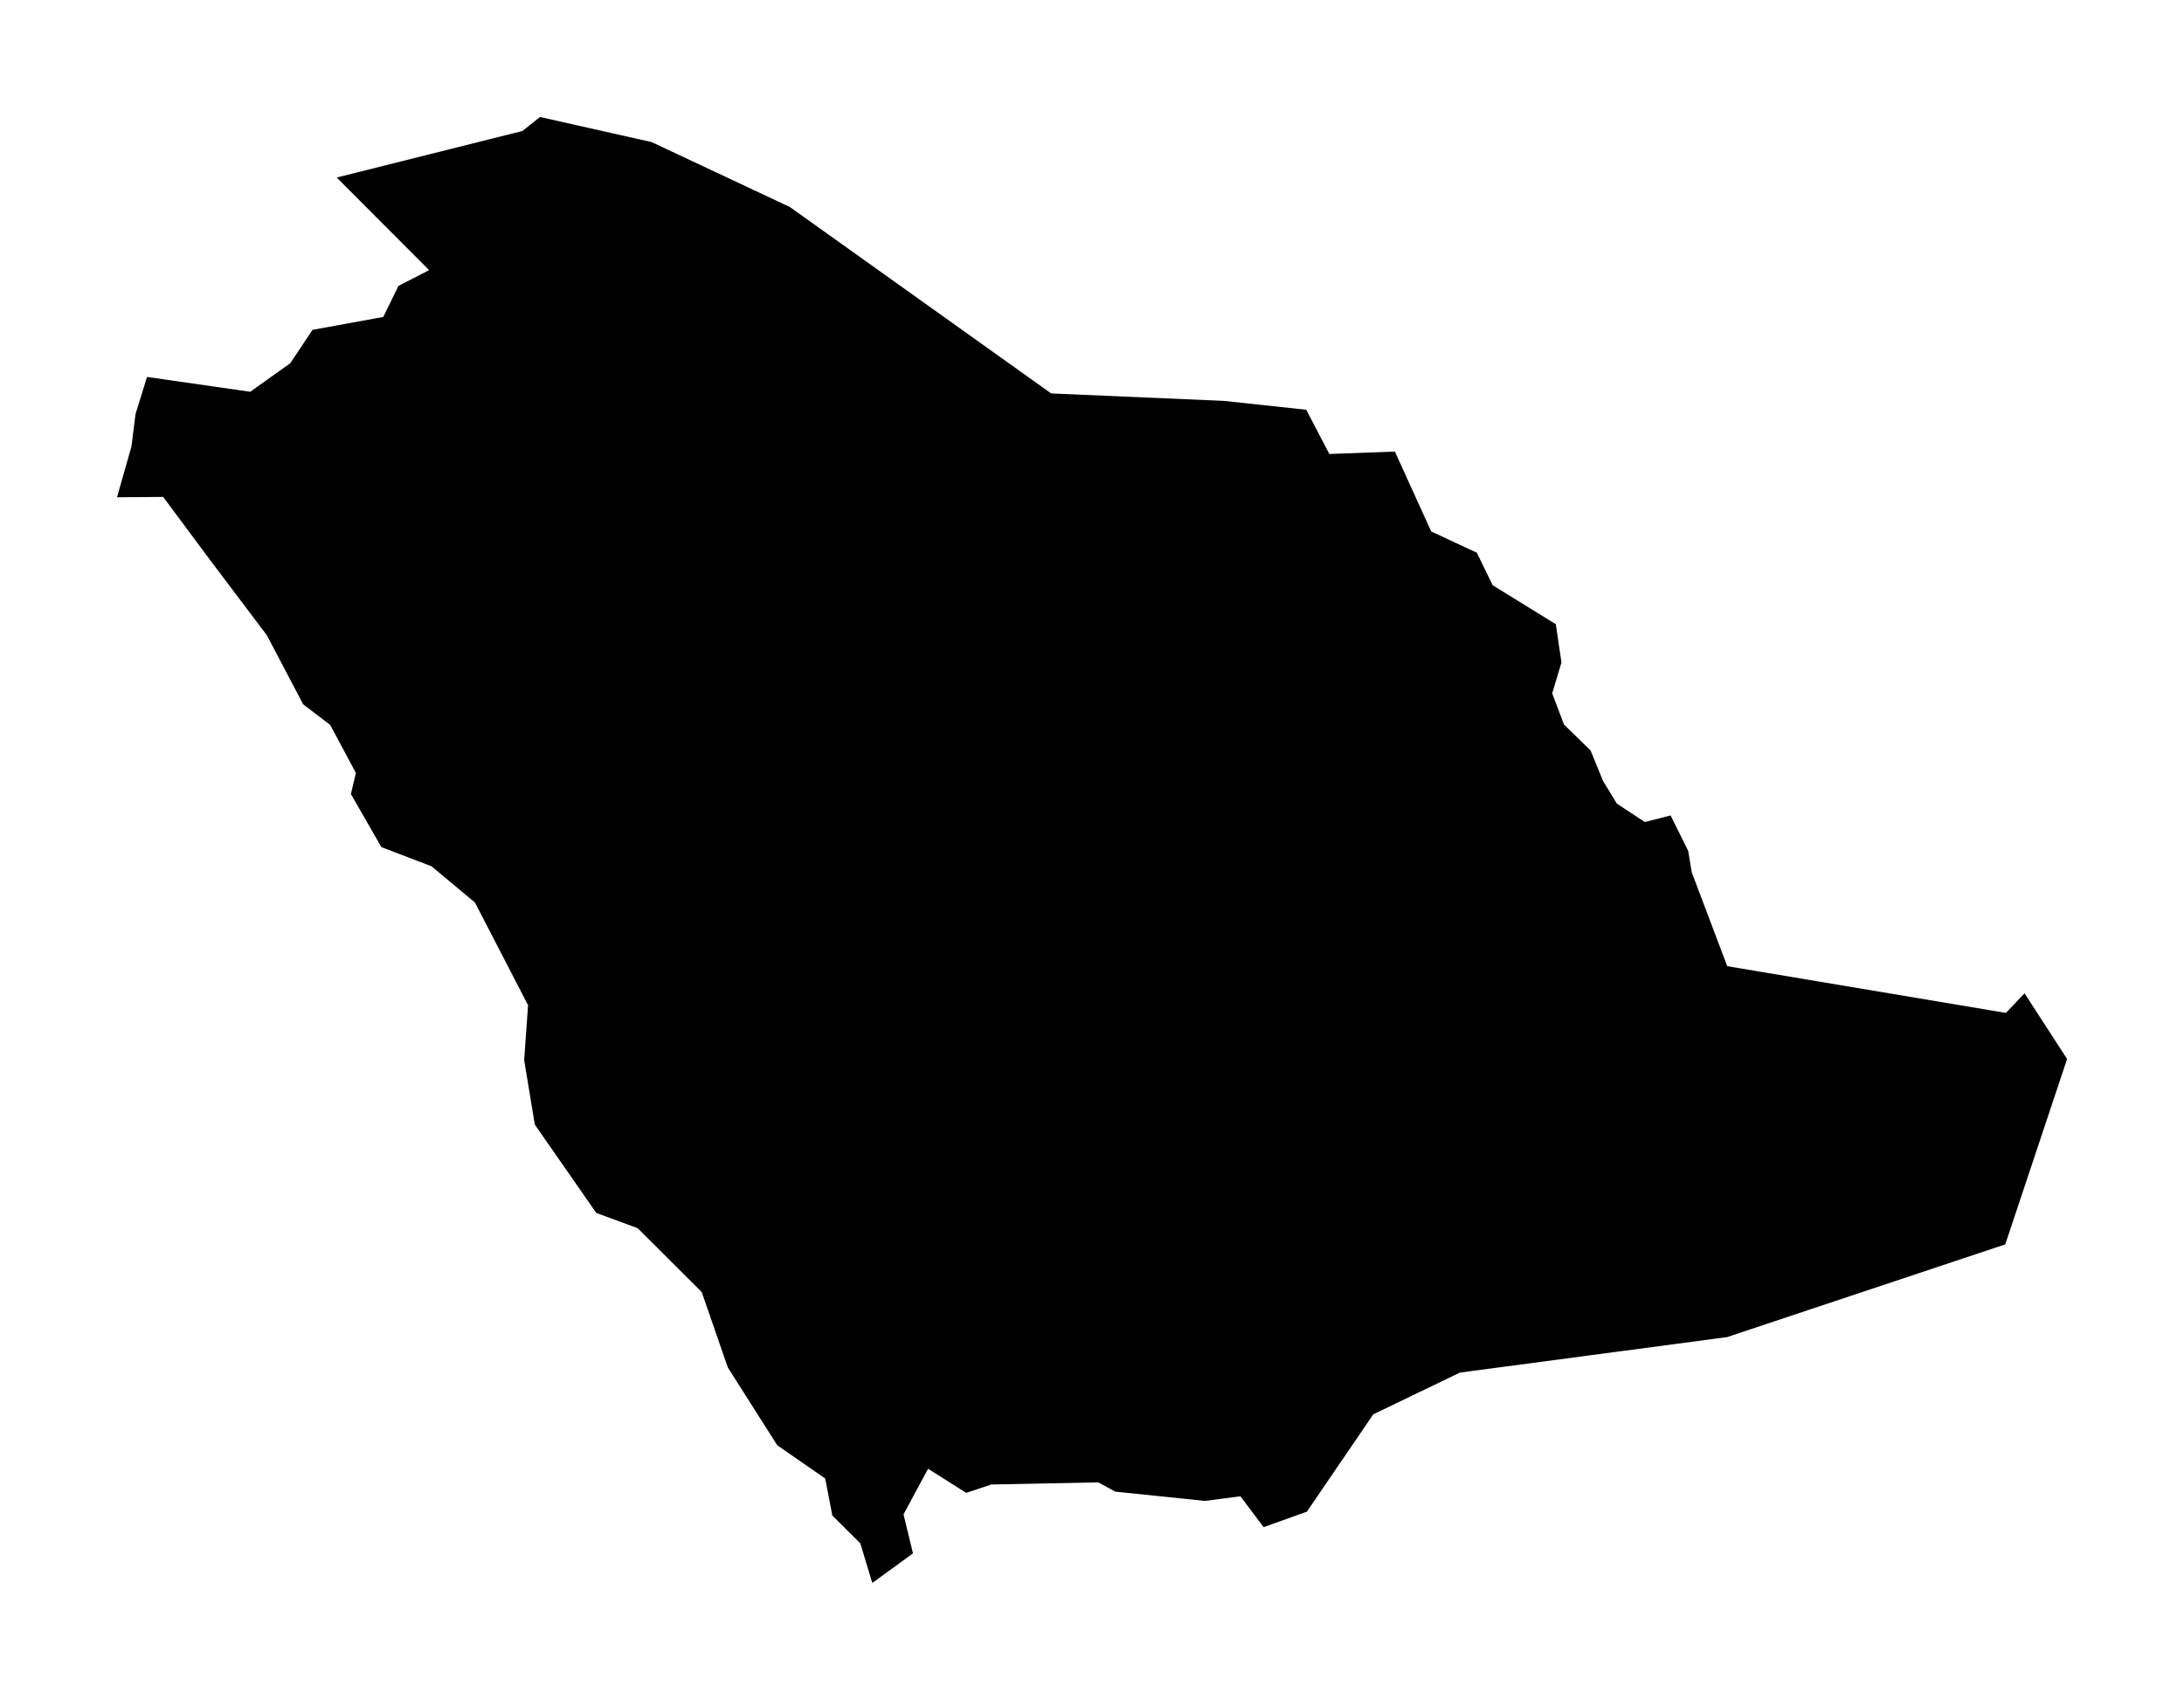
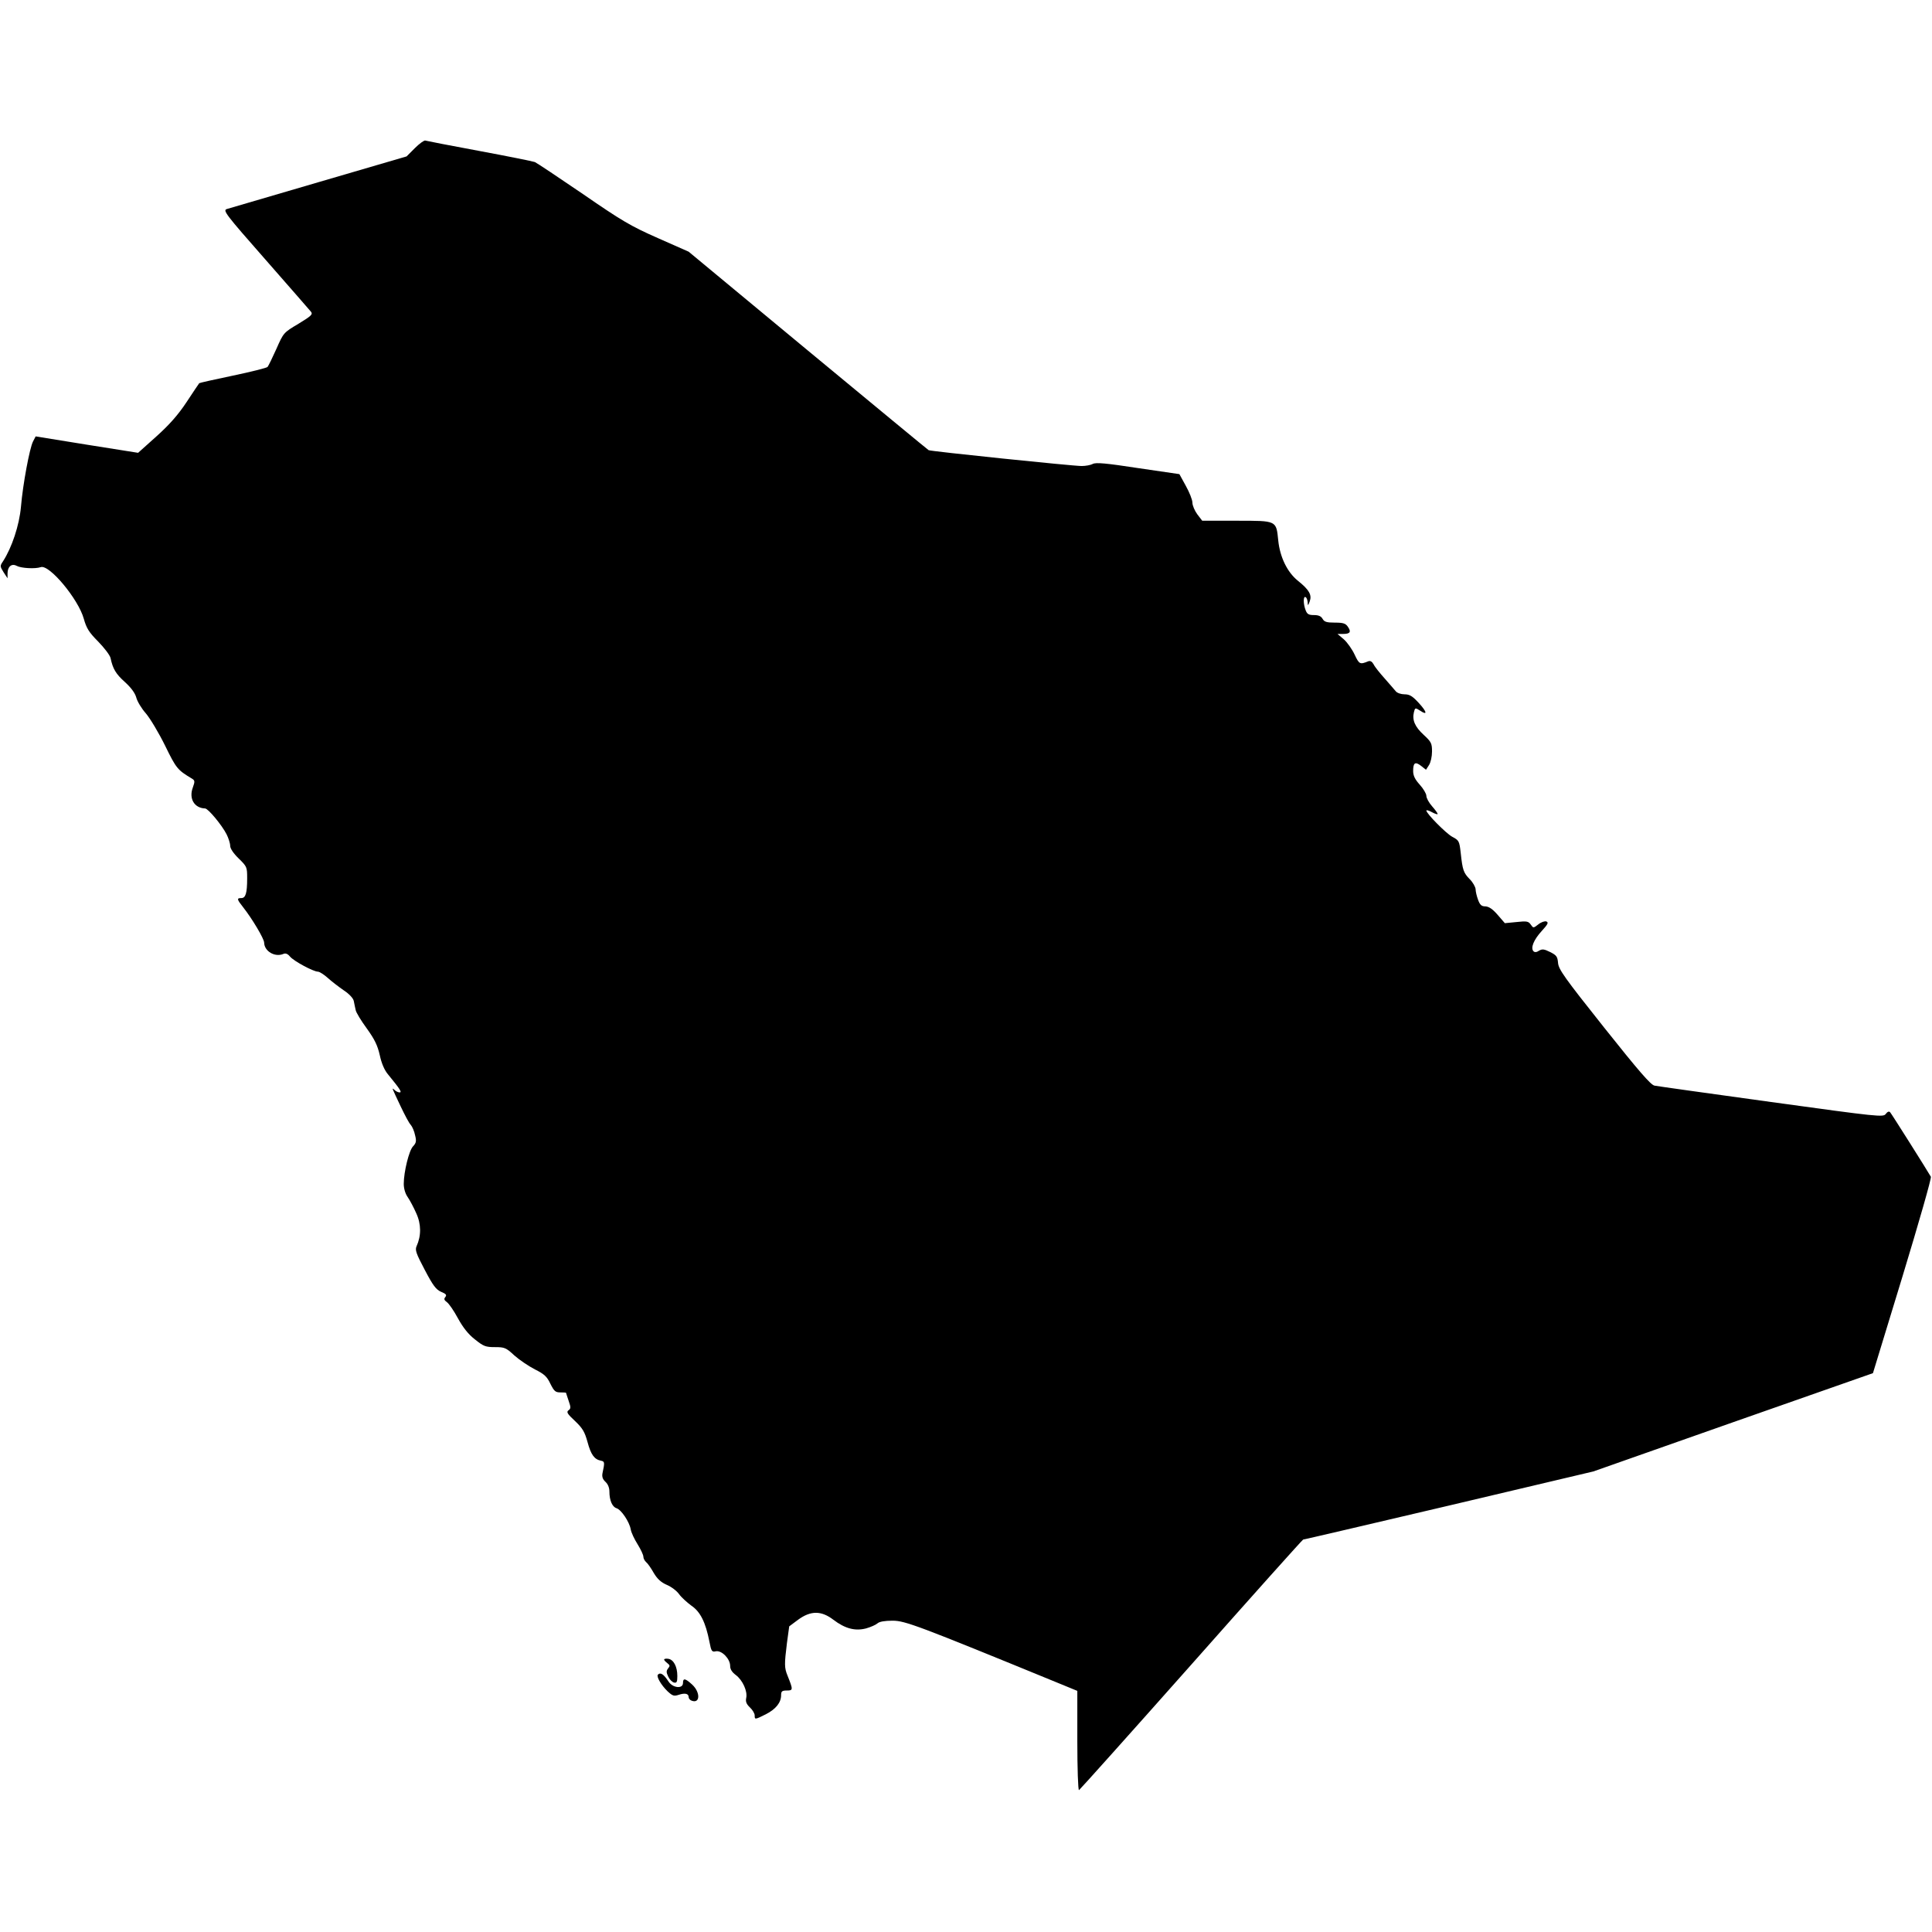
- <svg xmlns="http://www.w3.org/2000/svg" viewBox="33.37 -33.423 23.558 18.337">
-   <path d="M 42.779 -16.348 L 42.65 -16.775 L 42.348 -17.076 L 42.271 -17.475 L 41.754 -17.833 L 41.221 -18.672 L 40.939 -19.486 L 40.248 -20.175 L 39.802 -20.339 L 39.139 -21.292 L 39.024 -21.987 L 39.066 -22.58 L 38.493 -23.688 L 38.024 -24.079 L 37.484 -24.285 L 37.155 -24.858 L 37.209 -25.085 L 36.932 -25.603 L 36.64 -25.826 L 36.249 -26.57 L 35.64 -27.377 L 35.13 -28.063 L 34.632 -28.059 L 34.788 -28.607 L 34.832 -28.957 L 34.956 -29.357 L 36.069 -29.197 L 36.501 -29.505 L 36.741 -29.865 L 37.504 -30.004 L 37.668 -30.339 L 37.999 -30.509 L 37.002 -31.508 L 39.005 -32.01 L 39.195 -32.161 L 40.4 -31.89 L 41.89 -31.19 L 44.709 -29.179 L 46.569 -29.099 L 47.46 -29.003 L 47.709 -28.526 L 48.416 -28.552 L 48.808 -27.69 L 49.3 -27.461 L 49.471 -27.11 L 50.152 -26.69 L 50.213 -26.277 L 50.113 -25.944 L 50.24 -25.608 L 50.527 -25.328 L 50.661 -25 L 50.81 -24.755 L 51.112 -24.556 L 51.39 -24.627 L 51.58 -24.245 L 51.618 -24.014 L 52.001 -23.001 L 55.007 -22.497 L 55.208 -22.708 L 55.667 -22 L 55 -20 L 52 -19 L 49.117 -18.617 L 48.183 -18.167 L 47.467 -17.117 L 47 -16.95 L 46.75 -17.283 L 46.367 -17.233 L 45.4 -17.333 L 45.217 -17.433 L 44.063 -17.41 L 43.792 -17.32 L 43.381 -17.58 L 43.116 -17.088 L 43.218 -16.667 L 42.779 -16.348 Z" fill="#000" stroke="none" />
+ <svg xmlns="http://www.w3.org/2000/svg" version="1.0" width="1024pt" height="1024pt" viewBox="0 0 1024 1024" preserveAspectRatio="xMidYMid meet">
+   <g transform="translate(0,1024) scale(0.1,-0.1)" fill="#000000" stroke="none">
+     <path d="M2199 9455 l-44 -44 -465 -136 c-256 -75 -475 -139 -488 -143 -22 -7 -7 -27 205 -268 125 -143 234 -267 241 -276 11 -14 3 -22 -66 -64 -79 -47 -79 -47 -117 -133 -21 -47 -42 -90 -47 -96 -5 -5 -88 -26 -184 -46 -96 -20 -176 -38 -178 -40 -2 -2 -32 -47 -67 -100 -45 -68 -92 -121 -160 -182 l-97 -87 -271 43 -272 44 -14 -27 c-18 -35 -54 -227 -64 -347 -9 -98 -48 -215 -95 -288 -17 -25 -16 -27 3 -58 l21 -32 0 26 c0 36 22 54 48 40 24 -13 99 -17 128 -7 45 16 199 -169 228 -273 14 -50 27 -72 76 -121 33 -34 63 -73 66 -88 12 -57 28 -84 76 -127 32 -29 53 -57 60 -81 5 -21 28 -59 51 -85 23 -27 69 -104 102 -171 59 -121 66 -129 141 -174 17 -10 18 -15 6 -48 -22 -59 8 -109 65 -111 16 0 89 -88 114 -137 10 -20 19 -48 19 -61 0 -14 17 -40 45 -67 44 -43 45 -46 45 -105 0 -79 -8 -105 -31 -105 -25 0 -24 -6 10 -49 48 -61 111 -167 111 -187 1 -46 57 -79 102 -60 11 5 23 1 35 -14 20 -24 124 -80 148 -80 8 0 32 -15 52 -33 21 -19 59 -48 85 -66 29 -19 50 -42 53 -56 3 -14 7 -36 10 -48 2 -13 29 -57 59 -98 41 -57 57 -89 69 -142 9 -43 25 -80 44 -102 63 -77 75 -95 61 -95 -8 0 -20 6 -27 13 -16 14 -16 16 33 -88 21 -44 44 -88 53 -97 8 -9 19 -34 23 -55 8 -31 6 -41 -11 -59 -21 -22 -49 -135 -49 -199 0 -24 8 -52 21 -70 11 -16 32 -55 45 -85 27 -58 27 -120 2 -175 -9 -20 -3 -38 43 -125 44 -84 60 -105 87 -117 27 -11 31 -17 22 -28 -8 -10 -6 -16 9 -27 11 -8 37 -46 58 -85 27 -49 55 -85 90 -112 46 -37 57 -41 106 -41 51 0 59 -3 103 -44 27 -24 76 -57 109 -74 50 -25 64 -38 82 -76 20 -40 27 -46 53 -46 16 0 30 -1 30 -2 0 -2 7 -21 14 -43 12 -34 12 -41 -1 -50 -12 -9 -6 -19 35 -57 40 -38 51 -57 66 -111 18 -67 36 -92 71 -99 20 -4 21 -8 8 -68 -3 -18 2 -31 16 -44 13 -12 21 -31 21 -52 0 -46 15 -81 38 -88 25 -8 68 -72 75 -112 3 -18 20 -53 37 -80 16 -26 30 -55 30 -65 0 -9 7 -22 15 -29 8 -6 26 -32 40 -57 19 -32 39 -50 69 -63 24 -10 53 -32 65 -49 12 -17 42 -44 65 -61 48 -32 76 -89 96 -191 10 -52 13 -56 35 -51 31 5 75 -40 75 -78 0 -18 10 -33 30 -48 36 -27 63 -86 55 -122 -4 -19 1 -32 20 -50 14 -13 25 -32 25 -42 0 -23 1 -23 59 6 53 27 81 62 81 101 0 21 5 25 31 25 33 0 33 4 3 79 -17 41 -17 60 -3 173 l12 88 47 35 c67 49 123 49 187 0 62 -47 115 -61 173 -46 25 7 52 19 61 27 10 9 38 14 80 14 66 0 135 -26 867 -326 l112 -46 0 -265 c0 -146 4 -263 9 -261 4 2 272 301 595 665 323 365 590 663 593 663 4 0 351 81 772 180 l766 181 741 261 741 260 157 514 c86 283 154 520 150 527 -20 35 -208 333 -216 342 -6 6 -14 3 -23 -9 -13 -18 -34 -16 -607 63 -326 45 -605 84 -619 87 -20 4 -84 78 -267 308 -210 264 -241 308 -244 342 -3 34 -8 41 -42 58 -32 16 -42 17 -59 7 -13 -9 -23 -9 -29 -3 -17 17 1 61 43 107 33 36 38 46 25 51 -8 3 -27 -3 -42 -15 -27 -21 -27 -21 -41 -1 -12 17 -21 19 -75 13 l-62 -6 -38 44 c-26 30 -46 44 -65 45 -21 0 -29 8 -39 35 -7 19 -13 44 -13 56 -1 12 -14 36 -31 53 -33 34 -38 47 -48 140 -7 62 -9 66 -45 85 -33 18 -137 123 -137 139 0 4 14 0 30 -9 17 -9 30 -13 30 -9 0 3 -13 22 -30 41 -16 18 -30 43 -30 55 0 11 -16 38 -35 59 -26 29 -35 48 -35 73 0 44 11 51 43 26 l25 -20 16 25 c9 14 16 45 16 72 0 43 -4 51 -44 88 -47 43 -62 79 -52 120 6 24 7 25 32 9 41 -28 38 -8 -6 40 -34 37 -49 46 -76 46 -18 0 -39 7 -46 16 -7 9 -34 39 -59 68 -25 28 -52 61 -58 74 -9 16 -18 21 -29 17 -44 -18 -48 -16 -72 35 -13 28 -39 65 -57 81 l-34 29 30 0 c37 0 44 11 25 38 -12 18 -25 22 -69 22 -44 0 -56 4 -65 20 -8 14 -21 20 -46 20 -28 0 -36 5 -44 26 -13 33 -13 77 0 69 6 -3 10 -16 11 -28 0 -19 2 -18 11 6 12 34 -3 61 -63 109 -56 45 -95 125 -104 213 -11 107 -6 105 -220 105 l-183 0 -26 34 c-14 19 -26 47 -26 62 0 15 -16 55 -35 89 l-34 62 -219 32 c-169 26 -224 31 -240 22 -11 -6 -38 -11 -59 -11 -47 0 -802 78 -811 84 -4 2 -292 240 -640 528 l-632 524 -163 72 c-145 64 -192 92 -398 234 -129 88 -243 164 -254 169 -11 4 -144 31 -295 59 -151 28 -280 53 -286 55 -6 2 -31 -16 -55 -40z" />
+     <path d="M3520 1444 c0 -4 8 -12 17 -19 14 -11 15 -15 4 -28 -10 -13 -10 -21 1 -44 7 -15 21 -29 31 -31 14 -3 17 4 17 35 0 50 -20 87 -48 91 -12 2 -22 0 -22 -4z" />
+     <path d="M3487 1364 c-9 -10 17 -55 51 -88 27 -25 34 -27 59 -19 33 11 53 7 53 -12 0 -7 7 -16 16 -19 45 -17 47 44 3 85 -37 34 -49 36 -49 9 0 -33 -55 -27 -77 8 -25 38 -42 50 -56 36z" />
+   </g>
</svg>
